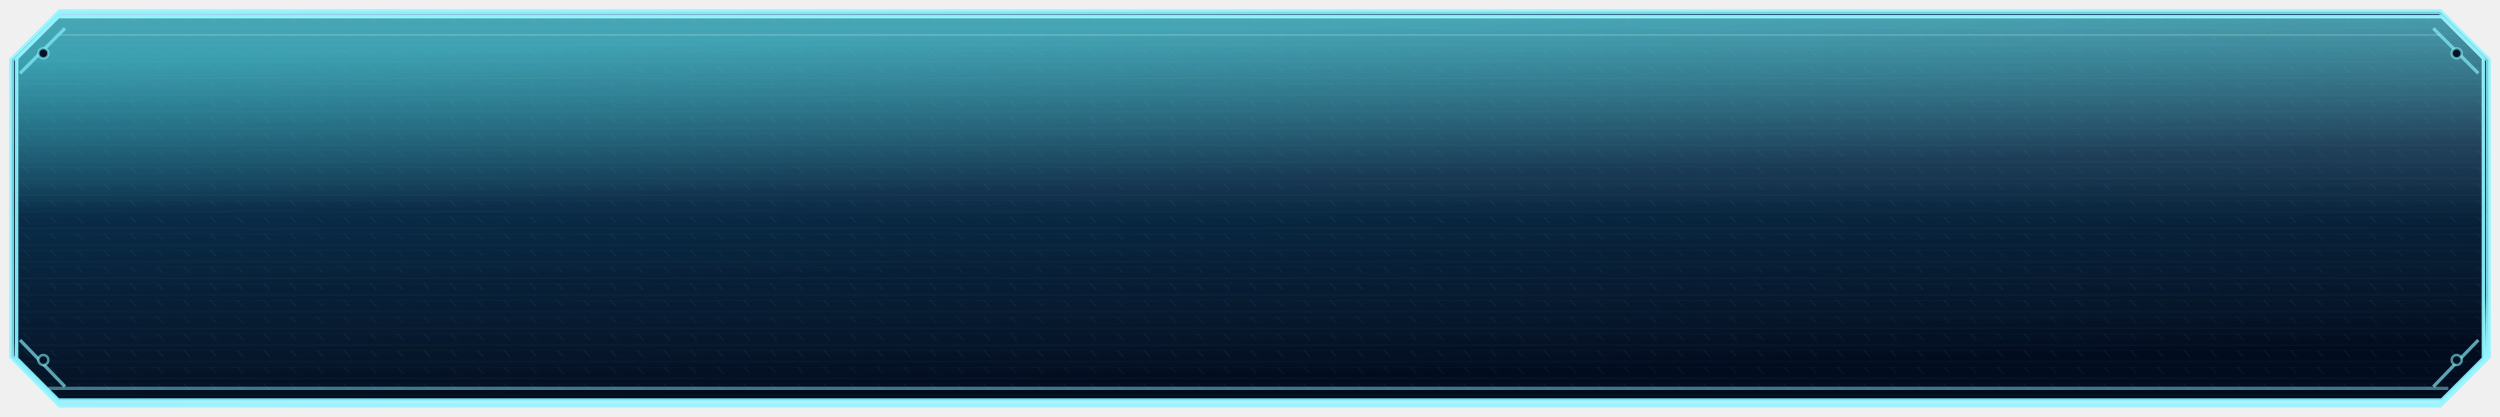
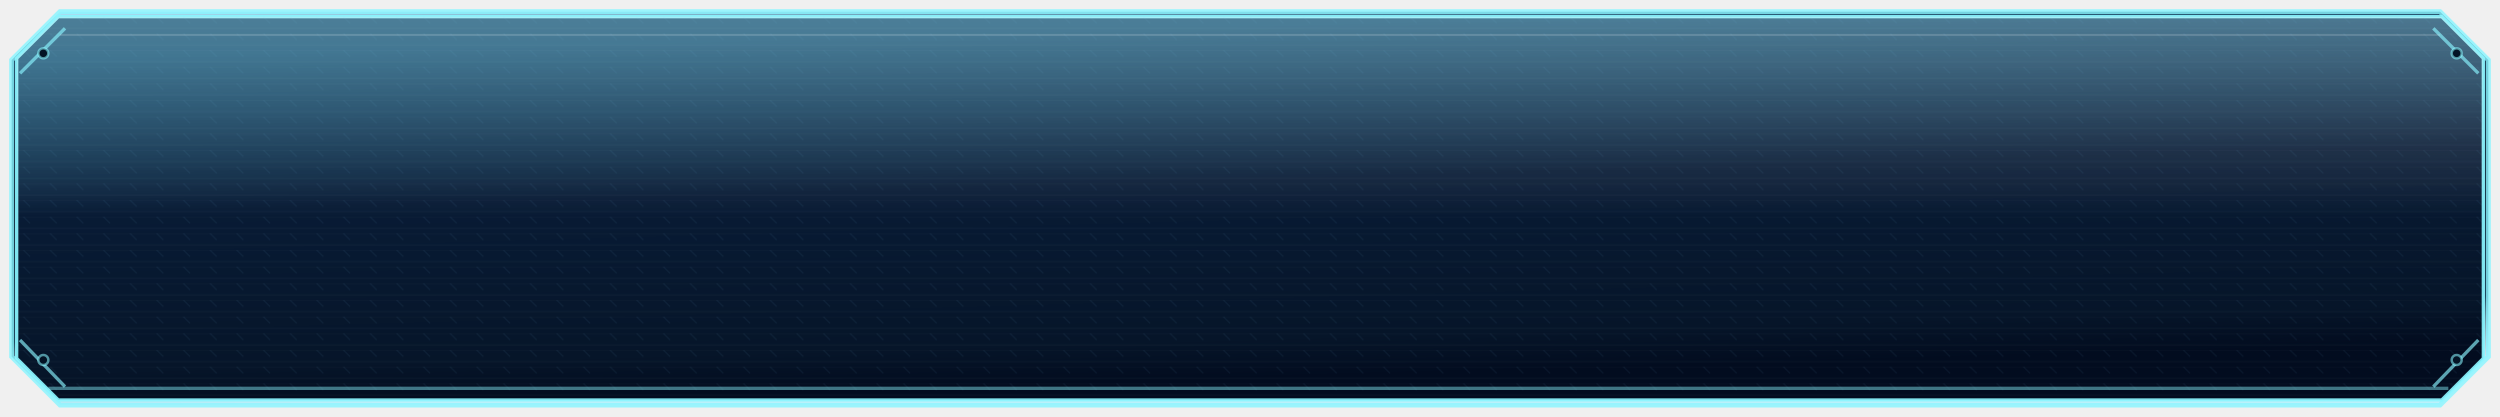
<svg xmlns="http://www.w3.org/2000/svg" width="1500" height="250" viewBox="0 0 1500 250" aria-hidden="true">
  <defs>
    <linearGradient id="metal" x1="0" y1="0" x2=".12" y2="1">
      <stop offset="0" stop-color="#b1e6ff" stop-opacity=".82" />
      <stop offset=".09" stop-color="#173e5c" />
      <stop offset=".47" stop-color="#051529" />
      <stop offset=".83" stop-color="#0c2b44" />
      <stop offset="1" stop-color="#c2ebff" stop-opacity=".48" />
    </linearGradient>
    <linearGradient id="face" x1="0" y1="0" x2=".18" y2="1">
-       <stop offset="0" stop-color="#08879c" />
-       <stop offset=".11" stop-color="#08879c" />
-       <stop offset=".5" stop-color="#092c48" />
+       <stop offset="0" stop-color="#0e5174" />
+       <stop offset=".11" stop-color="#0e5174" />
+       <stop offset=".5" stop-color="#081b35" />
      <stop offset=".9" stop-color="#061529" />
      <stop offset="1" stop-color="#020c1f" />
    </linearGradient>
    <linearGradient id="gloss" x1="0" y1="0" x2="0" y2="1">
      <stop offset="0" stop-color="white" stop-opacity=".26" />
      <stop offset=".44" stop-color="white" stop-opacity=".05" />
      <stop offset=".52" stop-color="white" stop-opacity="0" />
      <stop offset="1" stop-color="white" stop-opacity="0" />
    </linearGradient>
    <filter id="glow" x="-20%" y="-30%" width="140%" height="160%">
      <feGaussianBlur stdDeviation="4" result="b" />
      <feMerge>
        <feMergeNode in="b" />
        <feMergeNode in="SourceGraphic" />
      </feMerge>
    </filter>
    <pattern id="grain" width="16" height="10" patternUnits="userSpaceOnUse">
      <path d="M0 0H16 M0 7H16" stroke="#d7f9ff" stroke-opacity=".035" stroke-width=".65" />
      <path d="M4 0l4 4" stroke="#7dc5ec" stroke-opacity=".07" stroke-width=".7" />
    </pattern>
  </defs>
  <polygon points="36,7 1464,7 1493,36 1493,214 1464,243 36,243 7,214 7,36" fill="url(#metal)" stroke="#8af5ff" stroke-opacity=".82" stroke-width="3" />
  <g transform="translate(10 10)">
    <polygon points="25,0 1455,0 1480,25 1480,205 1455,230 25,230 0,205 0,25" fill="url(#face)" stroke="#8af5ff" stroke-width="2" stroke-opacity=".92" />
    <polygon points="25,0 1455,0 1480,25 1480,205 1455,230 25,230 0,205 0,25" fill="url(#gloss)" />
    <polygon points="25,0 1455,0 1480,25 1480,205 1455,230 25,230 0,205 0,25" fill="url(#grain)" />
  </g>
  <path d="M36 16H1464" stroke="#8af5ff" stroke-opacity=".92" stroke-width="2.6" filter="url(#glow)" />
  <path d="M29 233H1469" stroke="#8af5ff" stroke-opacity=".45" stroke-width="2" />
  <path d="M12 44L39 17 M1487 44L1460 17 M12 204L39 232 M1487 204L1460 232" fill="none" stroke="#8af5ff" stroke-opacity=".65" stroke-width="2" />
  <path d="M36 21H1464" stroke="white" stroke-opacity=".18" stroke-width="1" />
  <g fill="#031325" stroke="#8af5ff" stroke-opacity=".57" stroke-width="1.5">
    <circle cx="26" cy="32" r="3" />
    <circle cx="1474" cy="32" r="3" />
    <circle cx="26" cy="216" r="3" />
    <circle cx="1474" cy="216" r="3" />
  </g>
</svg>
